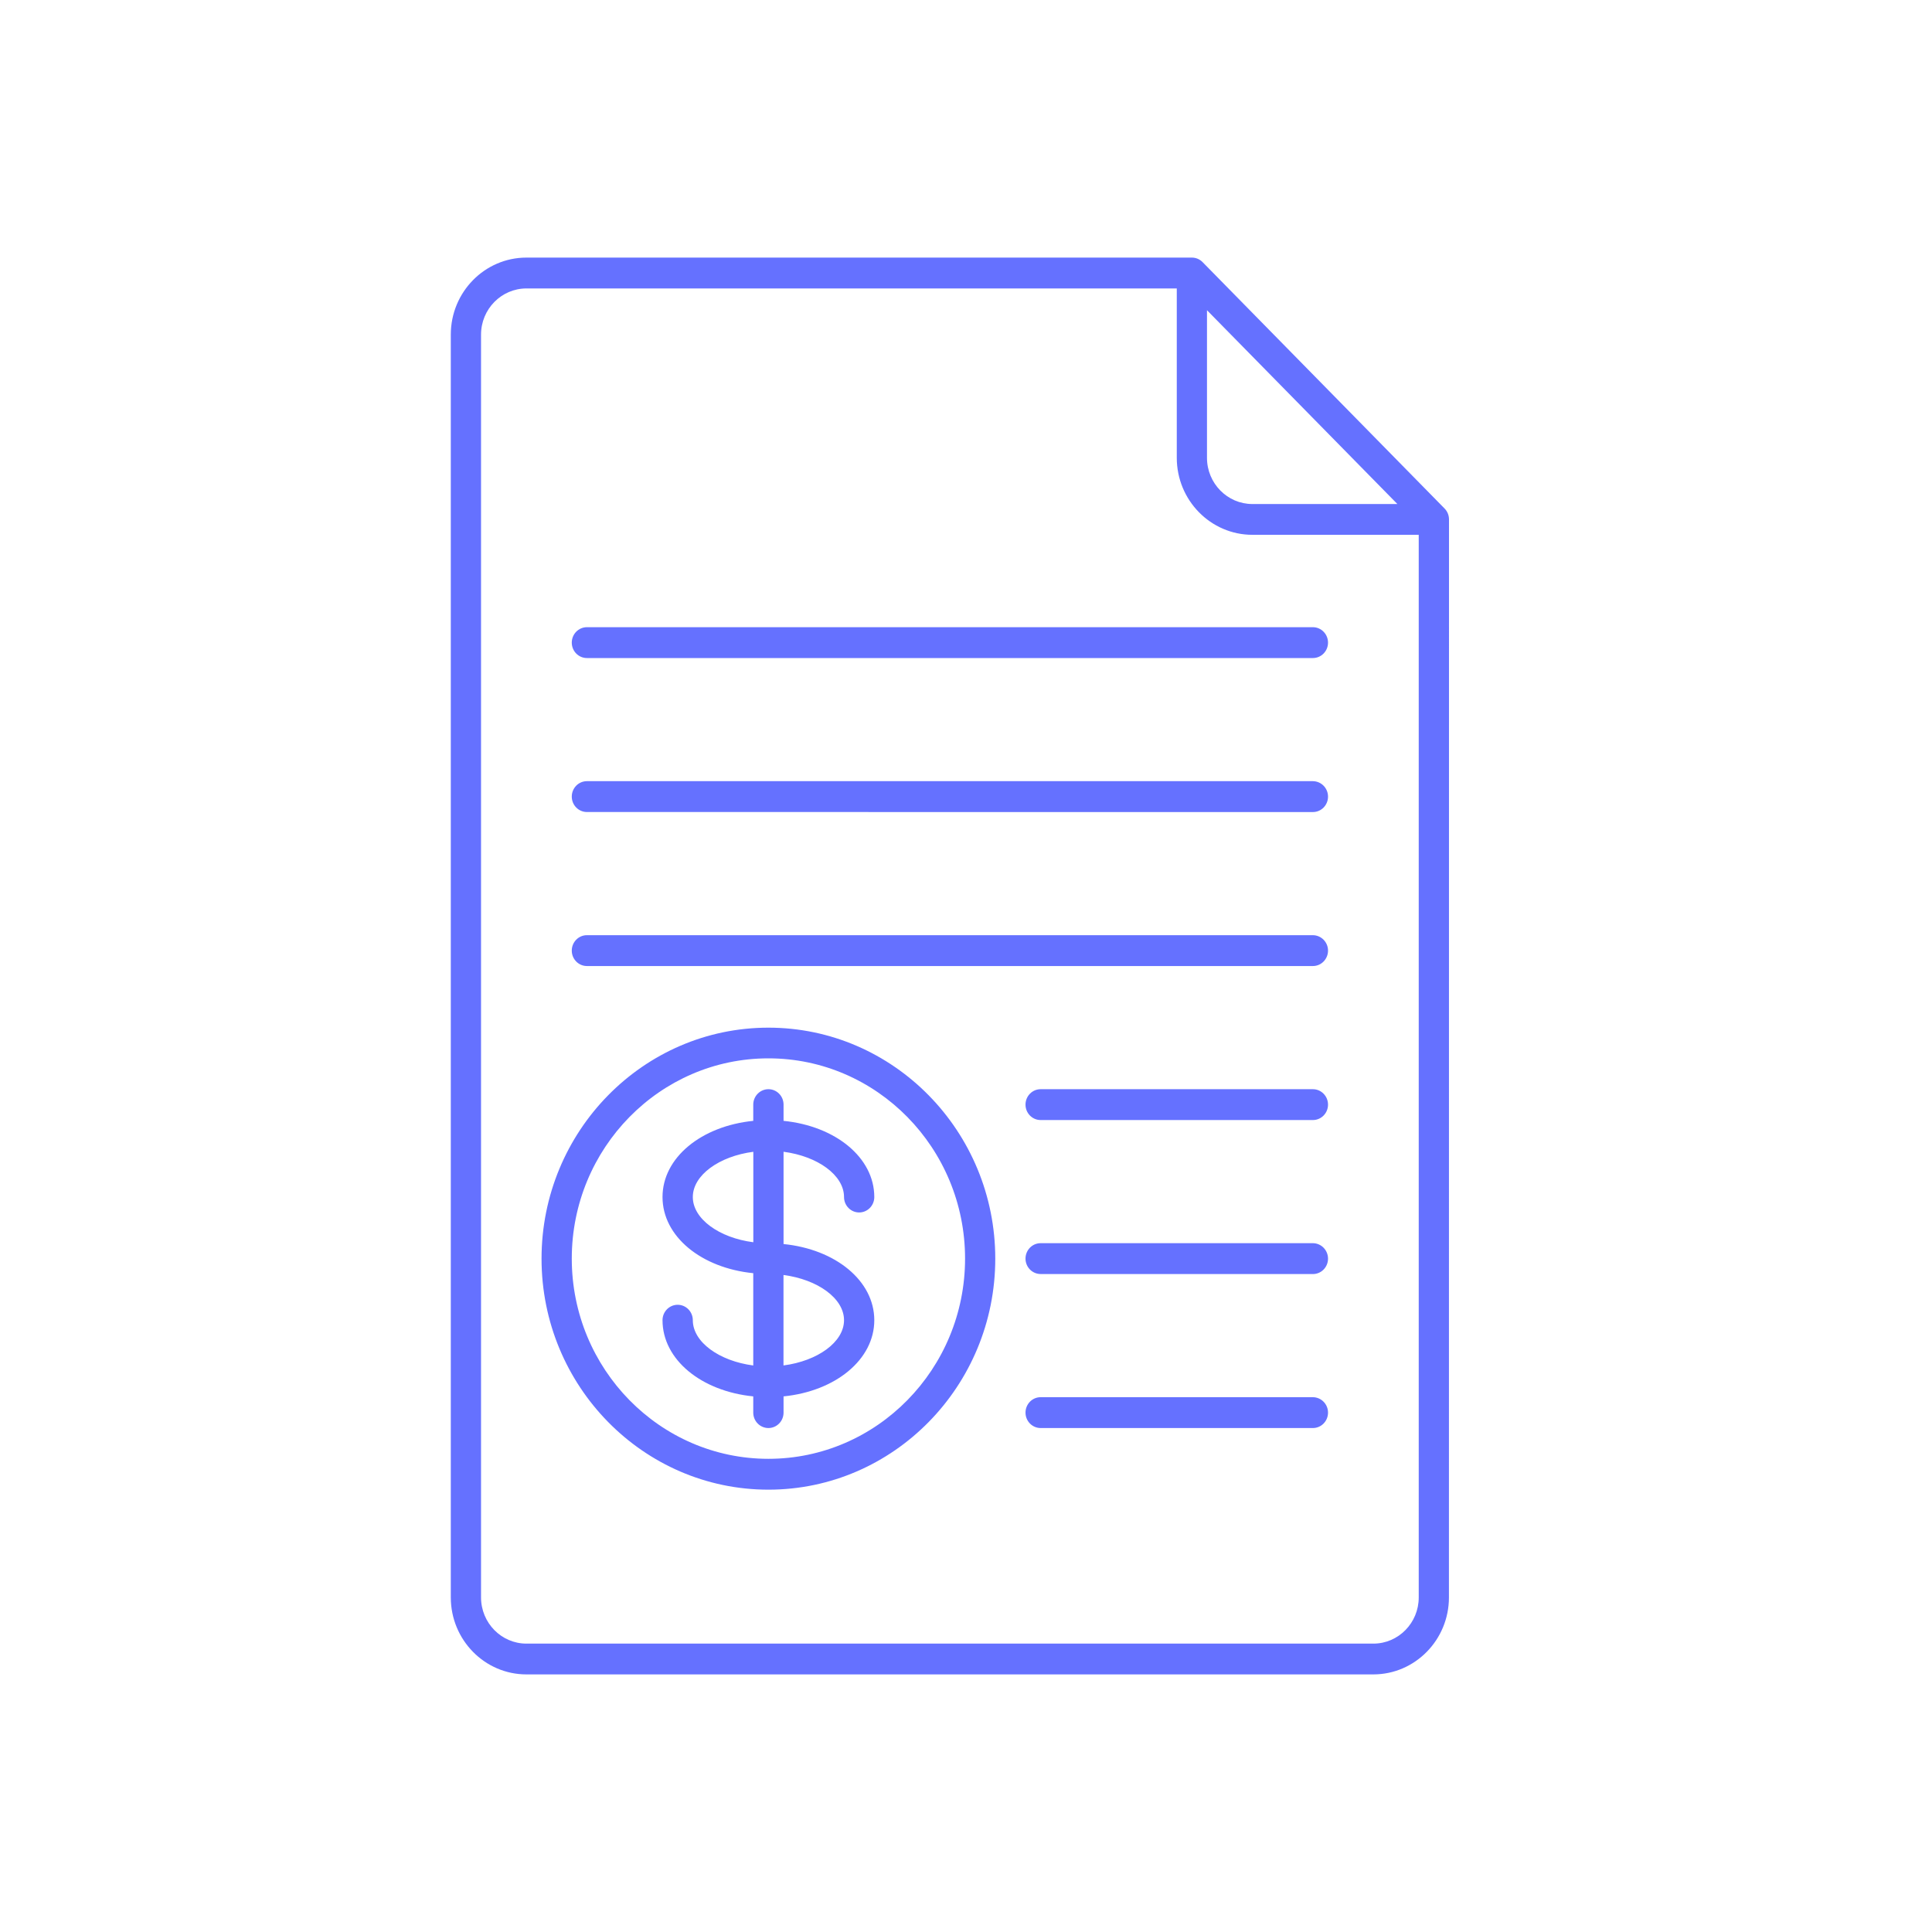
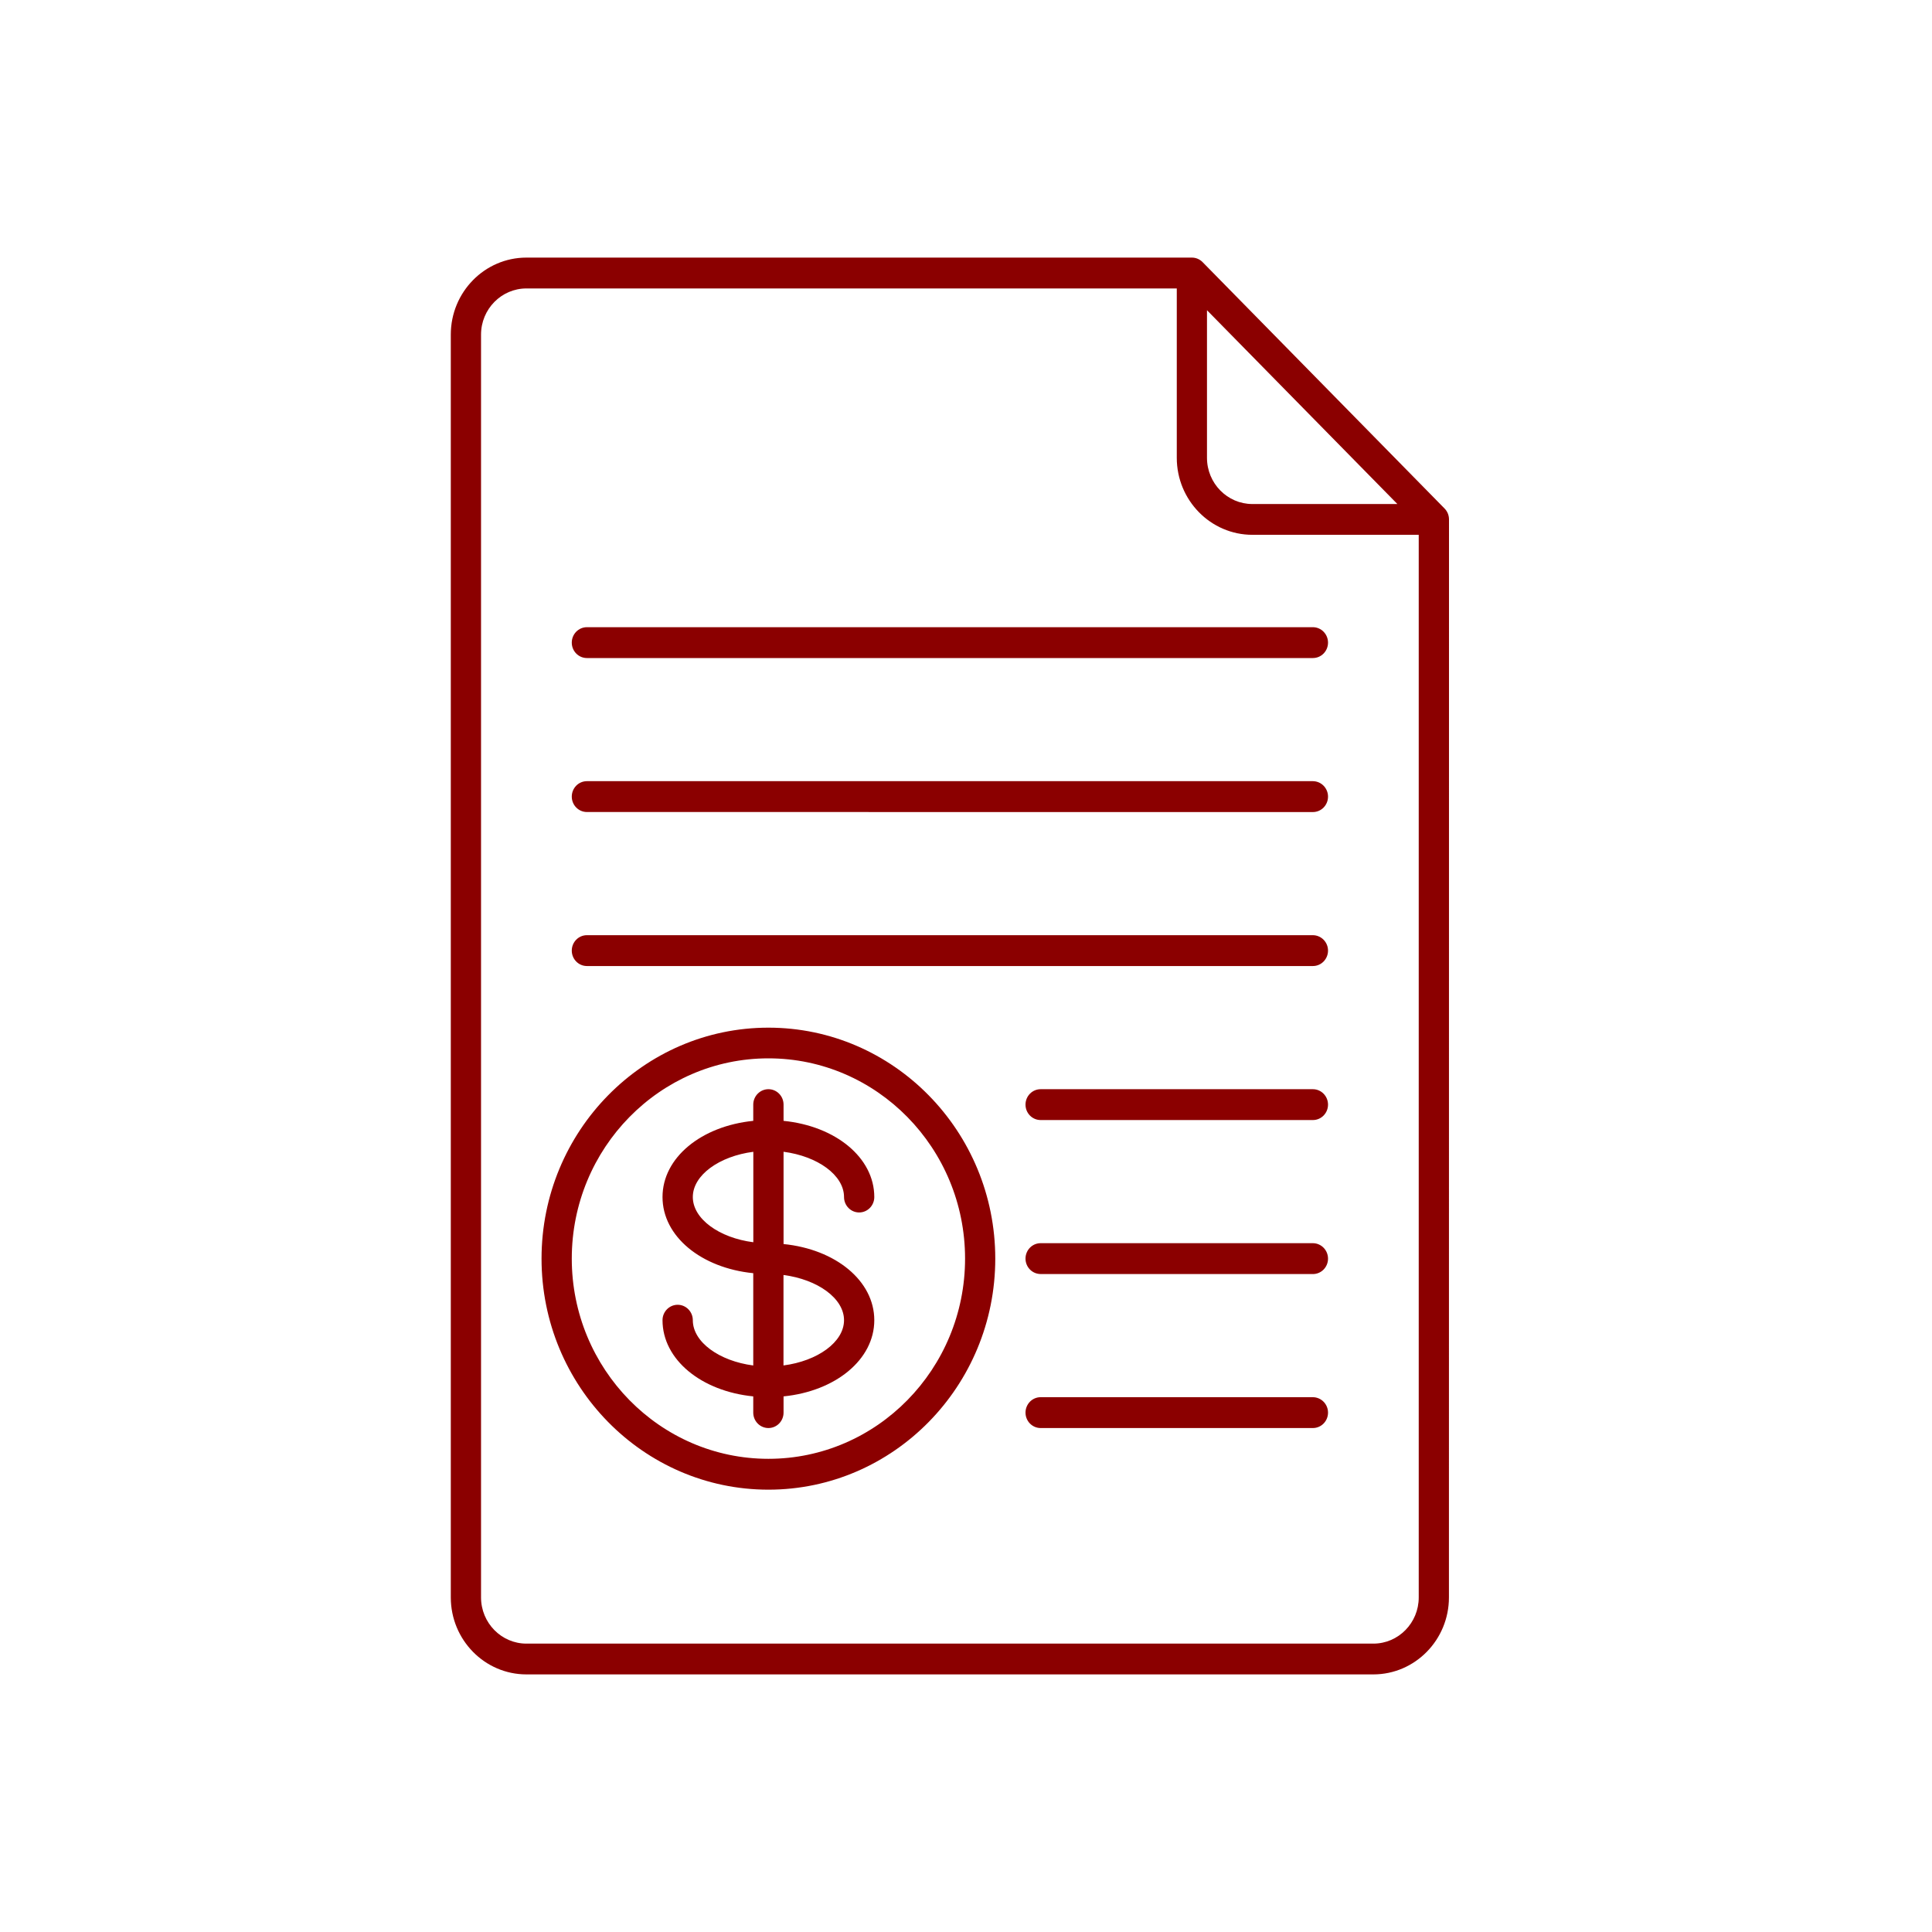
<svg xmlns="http://www.w3.org/2000/svg" width="60" height="60" viewBox="0 0 60 60" fill="none">
-   <path d="M26.212 37.175C26.212 37.438 26.421 37.654 26.682 37.654C26.941 37.654 27.152 37.44 27.152 37.175C27.152 35.95 25.948 34.971 24.334 34.809V34.305C24.334 34.041 24.125 33.826 23.864 33.826C23.605 33.826 23.393 34.04 23.393 34.305V34.809C21.782 34.971 20.575 35.95 20.575 37.175C20.575 38.4 21.78 39.379 23.393 39.54V42.406C22.337 42.268 21.516 41.68 21.516 41C21.516 40.737 21.306 40.521 21.046 40.521C20.787 40.521 20.575 40.735 20.575 41C20.575 42.225 21.78 43.205 23.393 43.366V43.87C23.393 44.134 23.603 44.349 23.864 44.349C24.123 44.349 24.334 44.135 24.334 43.87V43.366C25.946 43.205 27.152 42.225 27.152 41C27.152 39.775 25.948 38.796 24.334 38.635V35.769C25.391 35.907 26.212 36.495 26.212 37.175ZM21.516 37.175C21.516 36.495 22.338 35.907 23.395 35.77V38.579C22.337 38.443 21.516 37.855 21.516 37.175ZM26.212 41C26.212 41.68 25.389 42.268 24.332 42.405V39.596C25.391 39.734 26.212 40.321 26.212 41ZM23.864 31.915C19.978 31.915 16.818 35.132 16.818 39.089C16.818 43.045 19.978 46.263 23.864 46.263C27.749 46.263 30.909 43.045 30.909 39.089C30.909 35.132 27.749 31.915 23.864 31.915ZM23.864 45.305C20.496 45.305 17.757 42.516 17.757 39.087C17.757 35.657 20.496 32.868 23.864 32.868C27.232 32.868 29.971 35.657 29.971 39.087C29.971 42.516 27.232 45.305 23.864 45.305ZM44.863 15.793L37.347 8.14C37.259 8.05 37.139 8 37.016 8H16.348C15.053 8 14 9.072 14 10.391V49.609C14 50.928 15.053 52 16.348 52H42.65C43.945 52 44.998 50.928 44.998 49.609L45 16.132C45 16.004 44.951 15.883 44.863 15.793ZM37.484 9.634L43.397 15.653H38.893C38.117 15.653 37.484 15.009 37.484 14.218L37.484 9.634ZM42.652 51.044H16.348C15.571 51.044 14.939 50.4 14.939 49.609V10.392C14.939 9.601 15.571 8.958 16.348 8.958H36.546V14.218C36.546 15.536 37.599 16.609 38.894 16.609H44.06V49.609C44.061 50.4 43.429 51.044 42.652 51.044ZM41.243 43.87C41.243 44.134 41.034 44.349 40.773 44.349H32.318C32.059 44.349 31.848 44.135 31.848 43.87C31.848 43.606 32.058 43.391 32.318 43.391H40.773C41.032 43.393 41.243 43.606 41.243 43.87ZM41.243 39.089C41.243 39.352 41.034 39.567 40.773 39.567L32.318 39.566C32.059 39.566 31.848 39.352 31.848 39.087C31.848 38.823 32.058 38.608 32.318 38.608H40.773C41.032 38.61 41.243 38.823 41.243 39.089ZM41.243 34.305C41.243 34.569 41.034 34.784 40.773 34.784H32.318C32.059 34.784 31.848 34.571 31.848 34.305C31.848 34.041 32.058 33.826 32.318 33.826H40.773C41.032 33.826 41.243 34.041 41.243 34.305ZM41.243 29.522C41.243 29.785 41.034 30.001 40.773 30.001H18.227C17.968 30.001 17.757 29.787 17.757 29.522C17.757 29.258 17.967 29.043 18.227 29.043H40.773C41.032 29.045 41.243 29.258 41.243 29.522ZM41.243 24.74C41.243 25.004 41.034 25.219 40.773 25.219L18.227 25.218C17.968 25.218 17.757 25.004 17.757 24.739C17.757 24.475 17.967 24.26 18.227 24.26H40.773C41.032 24.262 41.243 24.475 41.243 24.74ZM41.243 19.957C41.243 20.221 41.034 20.436 40.773 20.436H18.227C17.968 20.436 17.757 20.223 17.757 19.957C17.757 19.694 17.967 19.478 18.227 19.478H40.773C41.032 19.478 41.243 19.694 41.243 19.957Z" fill="#6571FF" />
+   <path d="M26.212 37.175C26.212 37.438 26.421 37.654 26.682 37.654C26.941 37.654 27.152 37.44 27.152 37.175C27.152 35.95 25.948 34.971 24.334 34.809V34.305C24.334 34.041 24.125 33.826 23.864 33.826C23.605 33.826 23.393 34.04 23.393 34.305V34.809C21.782 34.971 20.575 35.95 20.575 37.175C20.575 38.4 21.78 39.379 23.393 39.54V42.406C22.337 42.268 21.516 41.68 21.516 41C21.516 40.737 21.306 40.521 21.046 40.521C20.787 40.521 20.575 40.735 20.575 41C20.575 42.225 21.78 43.205 23.393 43.366V43.87C23.393 44.134 23.603 44.349 23.864 44.349C24.123 44.349 24.334 44.135 24.334 43.87V43.366C25.946 43.205 27.152 42.225 27.152 41C27.152 39.775 25.948 38.796 24.334 38.635V35.769C25.391 35.907 26.212 36.495 26.212 37.175ZM21.516 37.175C21.516 36.495 22.338 35.907 23.395 35.77V38.579C22.337 38.443 21.516 37.855 21.516 37.175ZM26.212 41C26.212 41.68 25.389 42.268 24.332 42.405V39.596C25.391 39.734 26.212 40.321 26.212 41ZM23.864 31.915C19.978 31.915 16.818 35.132 16.818 39.089C16.818 43.045 19.978 46.263 23.864 46.263C27.749 46.263 30.909 43.045 30.909 39.089C30.909 35.132 27.749 31.915 23.864 31.915ZM23.864 45.305C20.496 45.305 17.757 42.516 17.757 39.087C17.757 35.657 20.496 32.868 23.864 32.868C27.232 32.868 29.971 35.657 29.971 39.087C29.971 42.516 27.232 45.305 23.864 45.305ZM44.863 15.793L37.347 8.14C37.259 8.05 37.139 8 37.016 8H16.348C15.053 8 14 9.072 14 10.391V49.609C14 50.928 15.053 52 16.348 52H42.65C43.945 52 44.998 50.928 44.998 49.609L45 16.132C45 16.004 44.951 15.883 44.863 15.793ZM37.484 9.634L43.397 15.653H38.893C38.117 15.653 37.484 15.009 37.484 14.218L37.484 9.634ZM42.652 51.044H16.348C15.571 51.044 14.939 50.4 14.939 49.609V10.392C14.939 9.601 15.571 8.958 16.348 8.958H36.546V14.218C36.546 15.536 37.599 16.609 38.894 16.609H44.06V49.609C44.061 50.4 43.429 51.044 42.652 51.044ZM41.243 43.87C41.243 44.134 41.034 44.349 40.773 44.349H32.318C32.059 44.349 31.848 44.135 31.848 43.87C31.848 43.606 32.058 43.391 32.318 43.391H40.773C41.032 43.393 41.243 43.606 41.243 43.87ZM41.243 39.089C41.243 39.352 41.034 39.567 40.773 39.567L32.318 39.566C32.059 39.566 31.848 39.352 31.848 39.087C31.848 38.823 32.058 38.608 32.318 38.608H40.773C41.032 38.61 41.243 38.823 41.243 39.089ZM41.243 34.305C41.243 34.569 41.034 34.784 40.773 34.784H32.318C32.059 34.784 31.848 34.571 31.848 34.305C31.848 34.041 32.058 33.826 32.318 33.826H40.773C41.032 33.826 41.243 34.041 41.243 34.305ZM41.243 29.522C41.243 29.785 41.034 30.001 40.773 30.001H18.227C17.968 30.001 17.757 29.787 17.757 29.522C17.757 29.258 17.967 29.043 18.227 29.043H40.773C41.032 29.045 41.243 29.258 41.243 29.522ZM41.243 24.74C41.243 25.004 41.034 25.219 40.773 25.219L18.227 25.218C17.968 25.218 17.757 25.004 17.757 24.739C17.757 24.475 17.967 24.26 18.227 24.26H40.773C41.032 24.262 41.243 24.475 41.243 24.74ZM41.243 19.957C41.243 20.221 41.034 20.436 40.773 20.436H18.227C17.968 20.436 17.757 20.223 17.757 19.957C17.757 19.694 17.967 19.478 18.227 19.478H40.773C41.032 19.478 41.243 19.694 41.243 19.957Z" fill="darkred" />
</svg>
